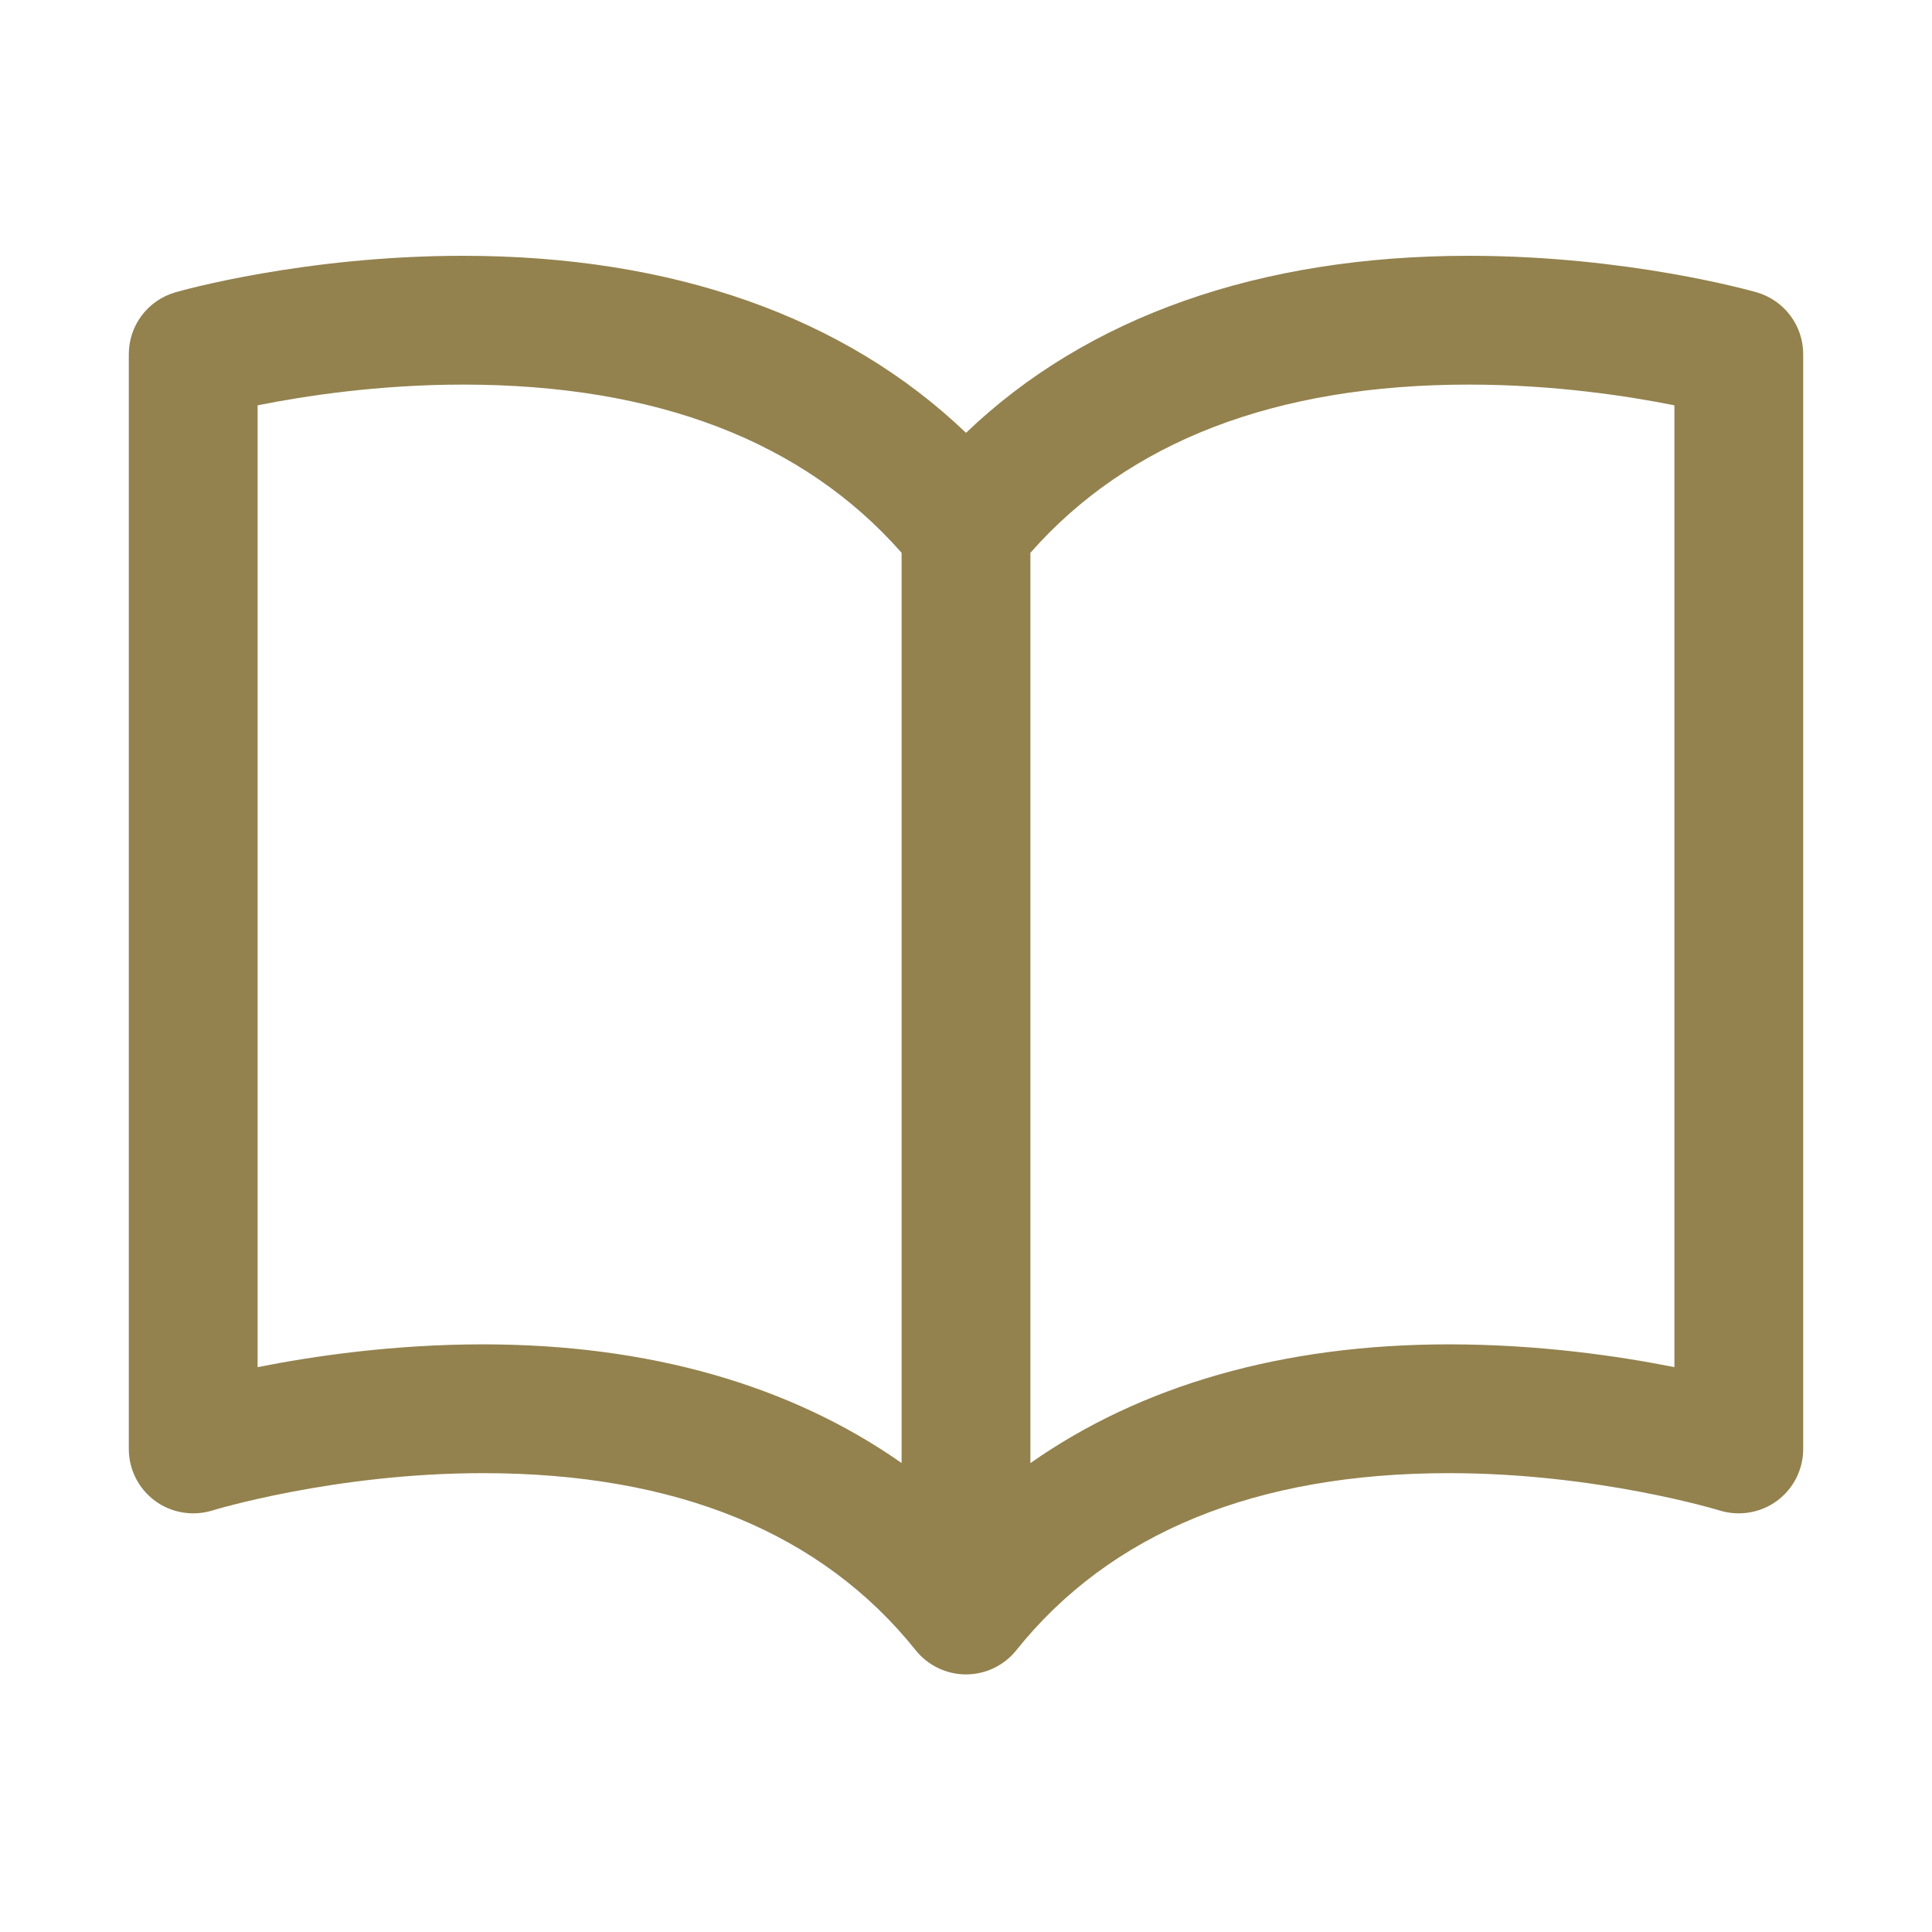
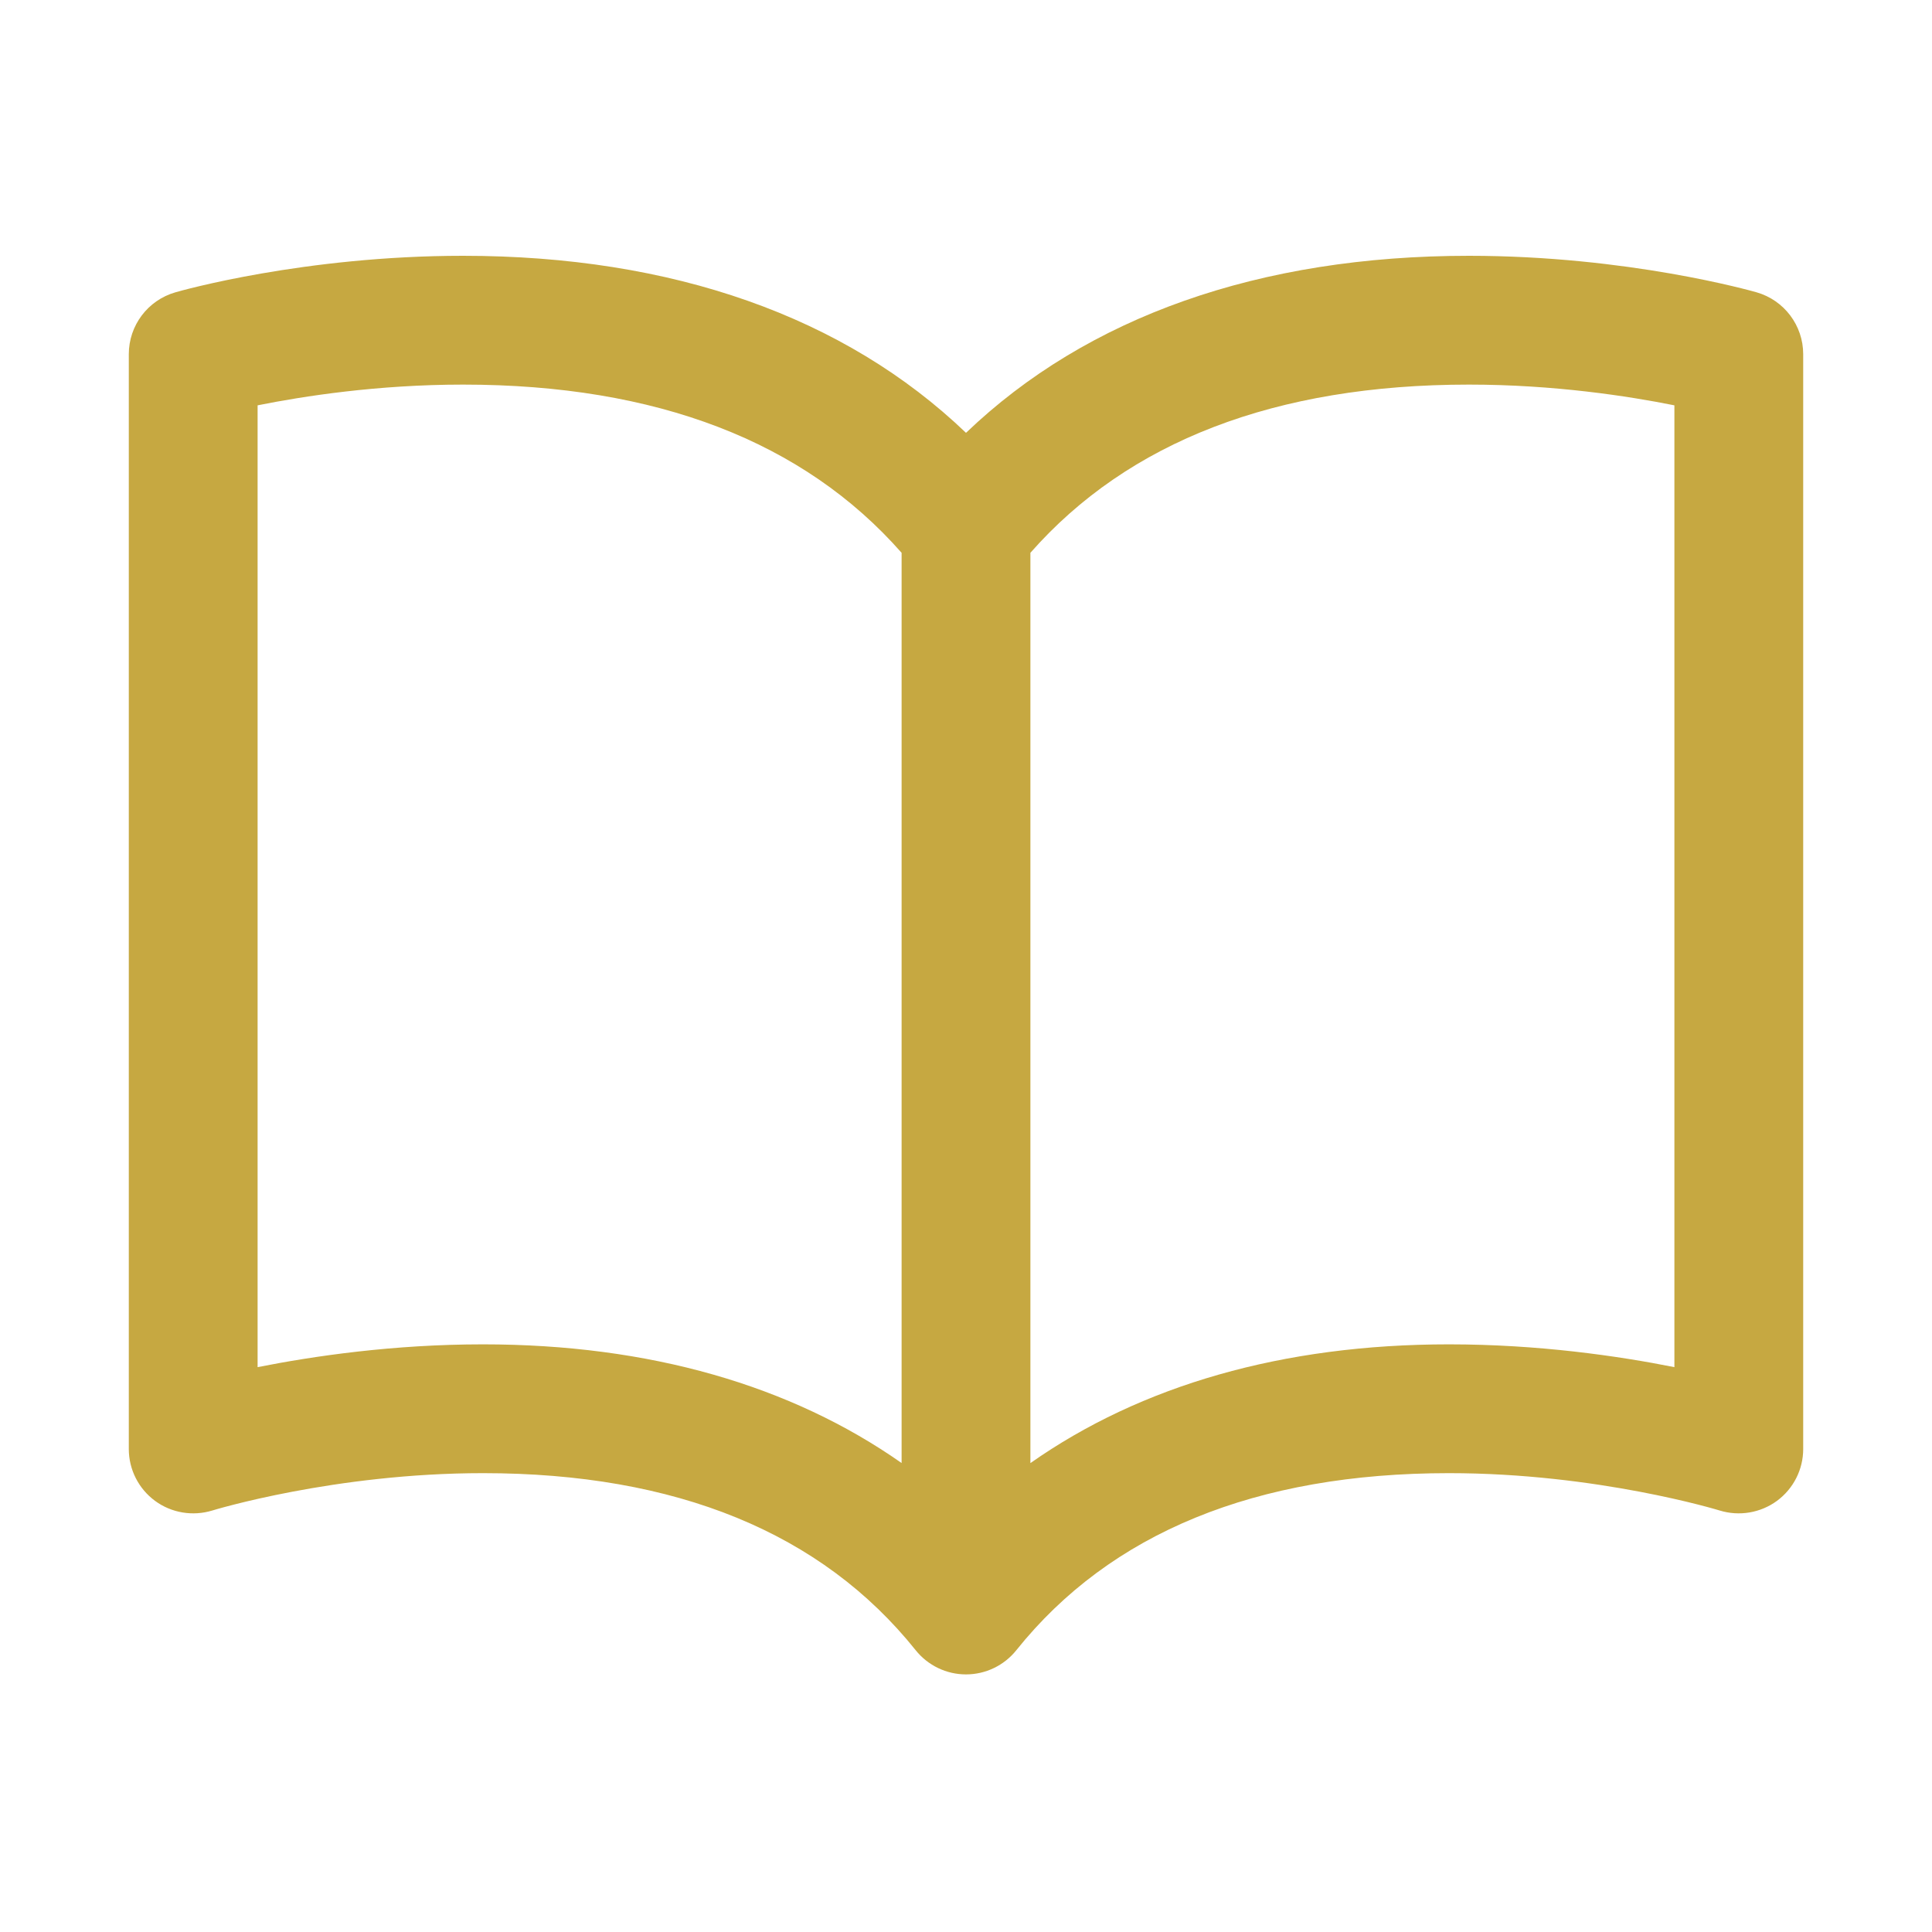
<svg xmlns="http://www.w3.org/2000/svg" version="1.1" id="Layer_1" x="0px" y="0px" width="30px" height="30px" viewBox="0 0 30 30" enable-background="new 0 0 30 30" xml:space="preserve">
-   <g fill="#93824e">
+   <g fill="#c6a841">
    <path d="M27.276,4.539c-0.081-0.023-2-0.567-4.466-0.567c-3.254,0-5.928,0.946-7.81,2.749c-1.882-1.803-4.556-2.749-7.81-2.749   c-2.466,0-4.386,0.543-4.466,0.567C2.295,4.662,2,5.054,2,5.5v17c0,0.318,0.151,0.616,0.407,0.805   c0.255,0.188,0.586,0.243,0.89,0.15c0.019-0.006,1.899-0.58,4.203-0.58c2.999,0,5.259,0.925,6.719,2.75   C14.409,25.862,14.696,26,15,26s0.591-0.138,0.781-0.375c1.46-1.824,3.72-2.75,6.719-2.75c2.304,0,4.184,0.574,4.203,0.58   c0.303,0.093,0.634,0.038,0.89-0.15C27.849,23.116,28,22.818,28,22.5v-17C28,5.054,27.705,4.662,27.276,4.539z M7.5,20.875   c-1.389,0-2.628,0.181-3.5,0.354V6.294c0.707-0.142,1.866-0.322,3.19-0.322c3.008,0,5.291,0.885,6.81,2.612v14.134   C12.282,21.512,10.082,20.875,7.5,20.875z M26,21.229c-0.872-0.174-2.111-0.354-3.5-0.354c-2.582,0-4.782,0.637-6.5,1.844V8.584   c1.52-1.727,3.802-2.612,6.81-2.612c1.324,0,2.483,0.18,3.19,0.322V21.229z" />
  </g>
</svg>
